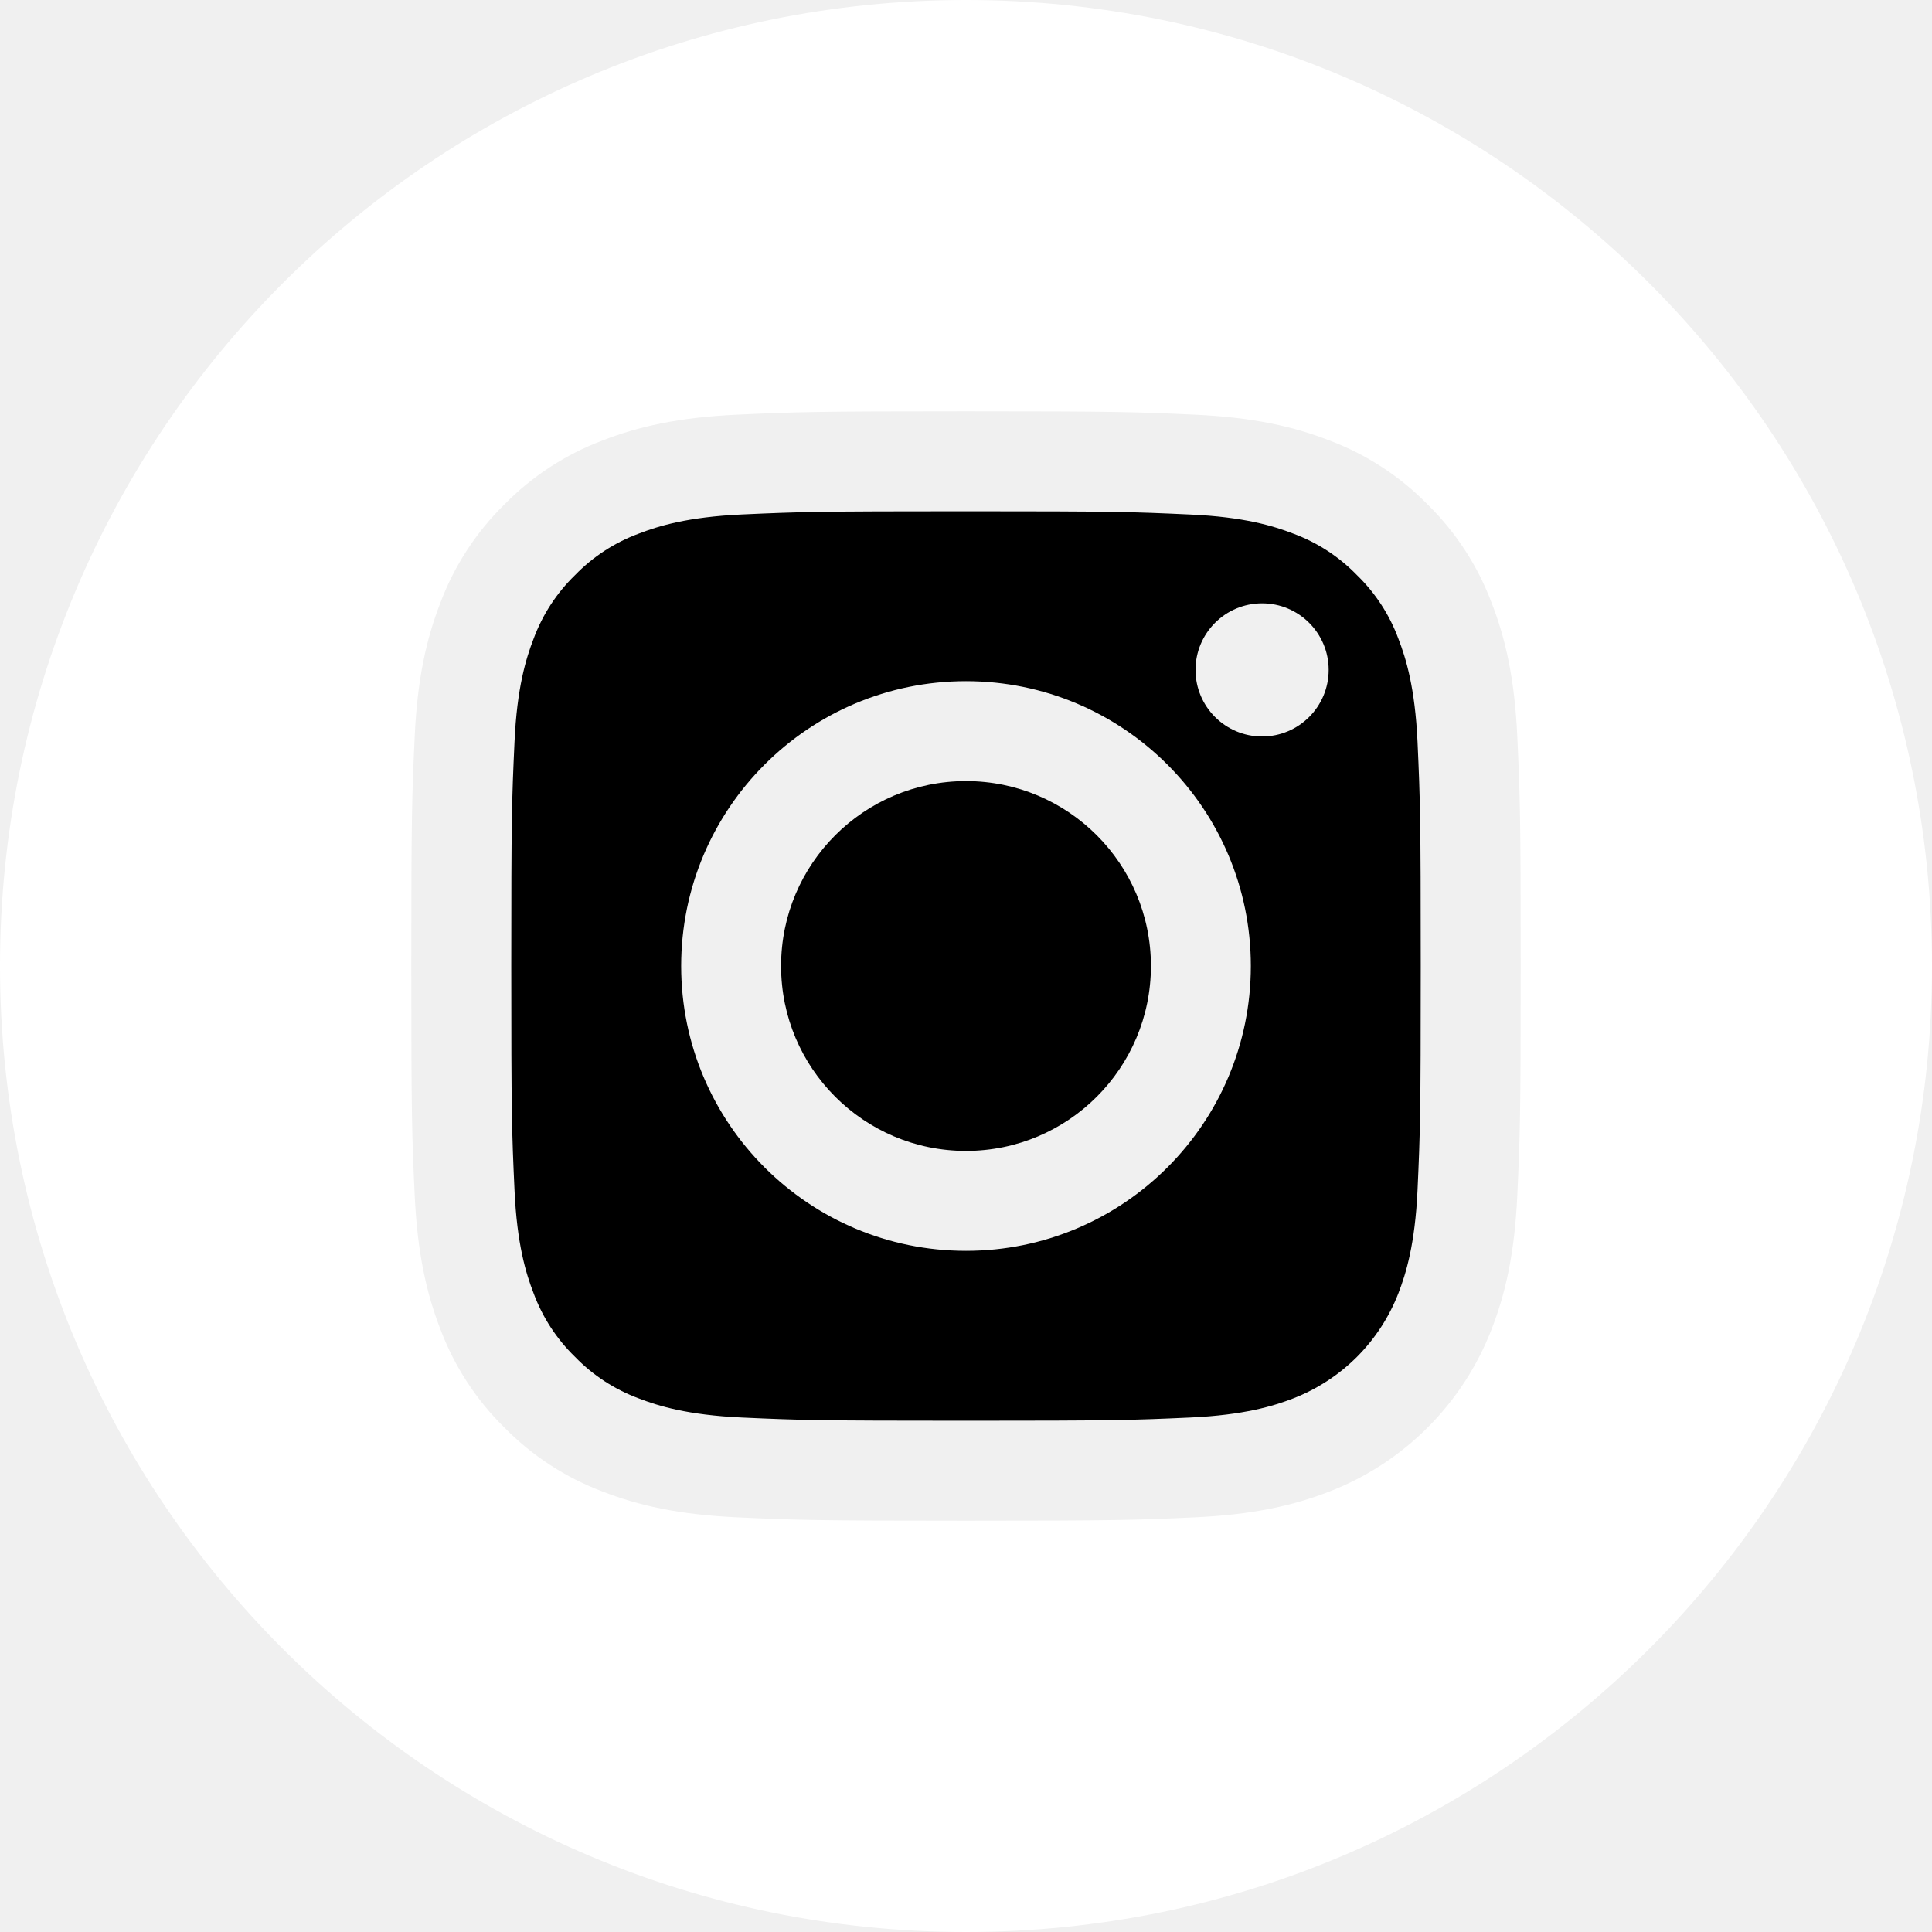
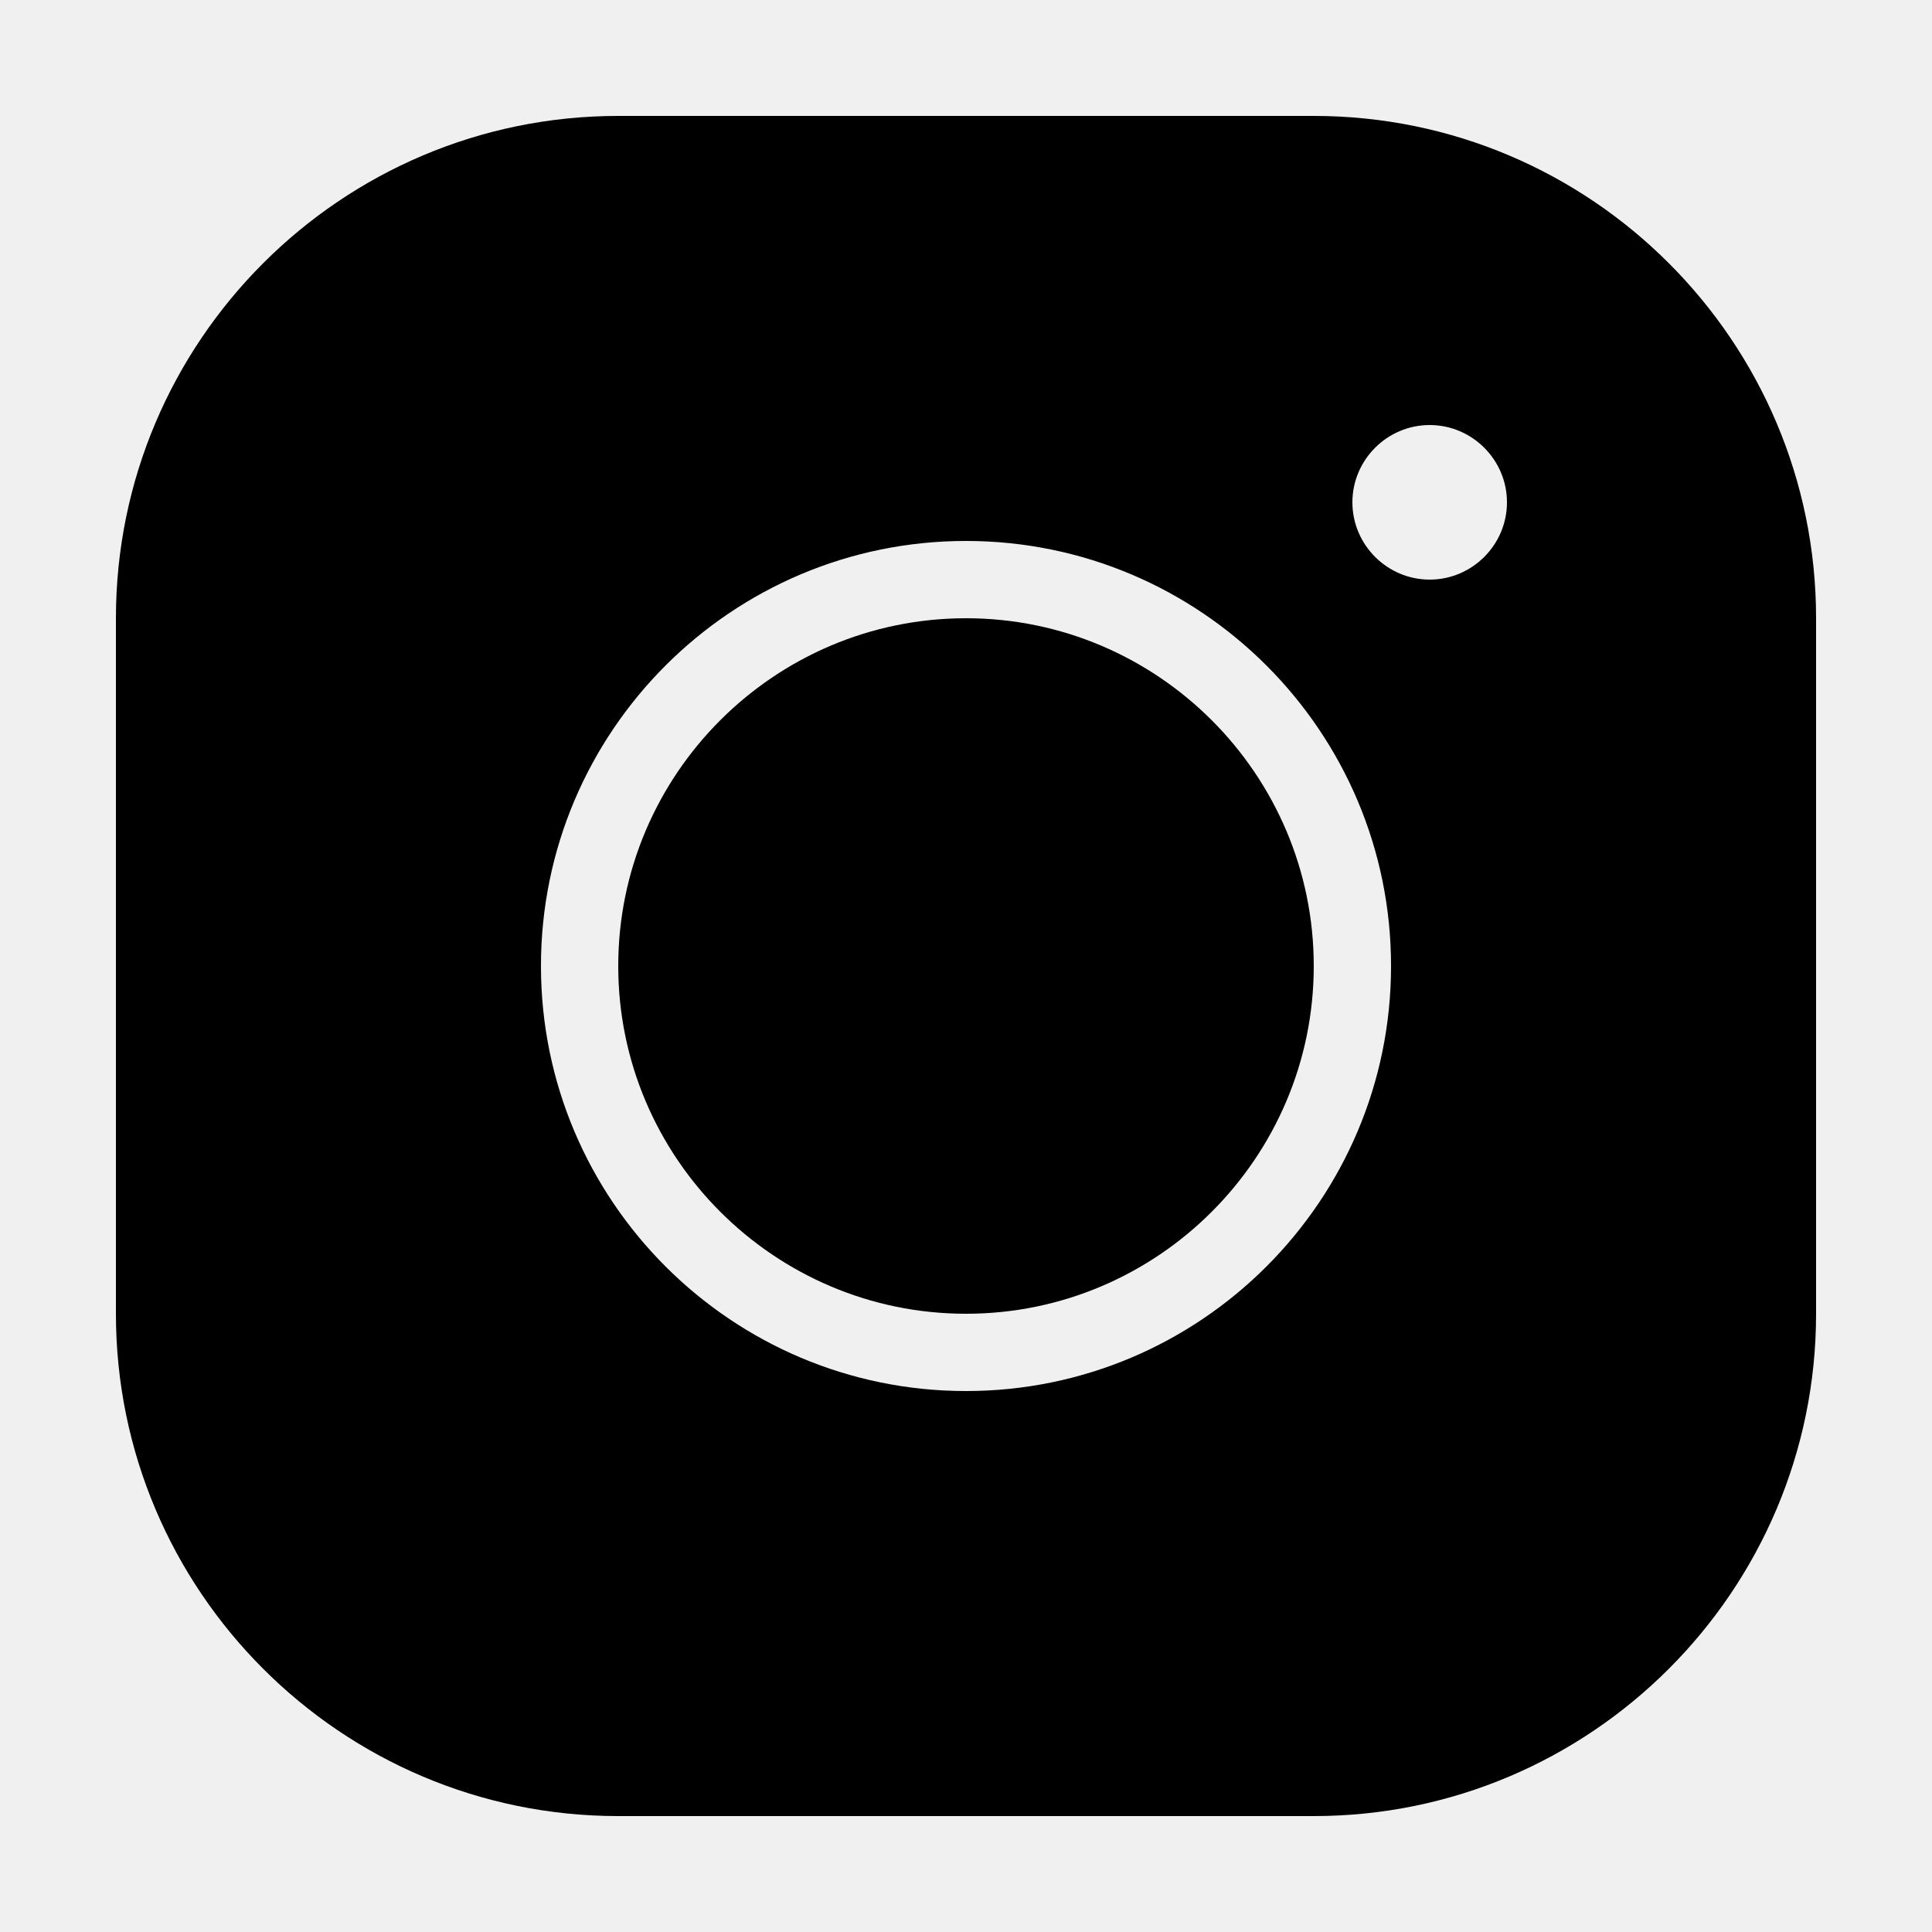
- <svg xmlns="http://www.w3.org/2000/svg" width="35" height="35" viewBox="0 0 35 35" fill="none">
-   <path d="M20.85 17.5C20.85 19.35 19.35 20.85 17.5 20.85C15.65 20.85 14.15 19.35 14.15 17.5C14.15 15.65 15.65 14.15 17.5 14.15C19.35 14.15 20.85 15.65 20.85 17.5Z" fill="currentColor" />
-   <path d="M25.334 11.573C25.173 11.137 24.916 10.742 24.582 10.418C24.258 10.084 23.863 9.827 23.427 9.666C23.072 9.529 22.541 9.365 21.561 9.321C20.501 9.272 20.183 9.262 17.5 9.262C14.817 9.262 14.499 9.272 13.439 9.32C12.46 9.365 11.928 9.529 11.574 9.666C11.137 9.827 10.742 10.084 10.418 10.418C10.084 10.742 9.827 11.137 9.666 11.573C9.529 11.928 9.365 12.46 9.321 13.439C9.272 14.499 9.262 14.817 9.262 17.5C9.262 20.183 9.272 20.501 9.321 21.561C9.365 22.541 9.529 23.073 9.666 23.427C9.827 23.863 10.084 24.258 10.418 24.582C10.742 24.916 11.137 25.173 11.573 25.334C11.928 25.471 12.46 25.635 13.439 25.68C14.499 25.728 14.816 25.738 17.5 25.738C20.183 25.738 20.501 25.728 21.561 25.68C22.54 25.635 23.073 25.471 23.427 25.334C23.86 25.166 24.253 24.91 24.582 24.582C24.91 24.253 25.166 23.86 25.334 23.427C25.471 23.072 25.635 22.541 25.68 21.561C25.728 20.501 25.738 20.183 25.738 17.5C25.738 14.817 25.728 14.499 25.68 13.439C25.635 12.46 25.471 11.928 25.334 11.573ZM17.5 22.66C14.65 22.66 12.34 20.35 12.34 17.5C12.34 14.65 14.65 12.34 17.5 12.34C20.35 12.34 22.66 14.65 22.66 17.5C22.66 20.35 20.35 22.66 17.5 22.66ZM22.864 13.342C22.198 13.342 21.658 12.802 21.658 12.136C21.658 11.47 22.198 10.93 22.864 10.93C23.53 10.93 24.07 11.47 24.07 12.136C24.07 12.802 23.53 13.342 22.864 13.342Z" fill="currentColor" />
-   <path d="M17.5 0C7.837 0 0 7.837 0 17.5C0 27.163 7.837 35 17.5 35C27.163 35 35 27.163 35 17.5C35 7.837 27.163 0 17.5 0ZM27.488 21.643C27.44 22.713 27.27 23.443 27.021 24.082C26.763 24.75 26.368 25.356 25.862 25.862C25.356 26.368 24.75 26.763 24.082 27.021C23.443 27.27 22.713 27.439 21.643 27.488C20.572 27.537 20.229 27.549 17.5 27.549C14.771 27.549 14.429 27.537 13.357 27.488C12.288 27.439 11.557 27.27 10.918 27.021C10.247 26.769 9.64 26.373 9.138 25.862C8.627 25.36 8.231 24.753 7.979 24.082C7.731 23.443 7.561 22.713 7.512 21.643C7.463 20.571 7.451 20.229 7.451 17.5C7.451 14.771 7.463 14.429 7.512 13.357C7.56 12.287 7.73 11.557 7.979 10.918C8.231 10.247 8.627 9.64 9.138 9.138C9.64 8.627 10.247 8.231 10.918 7.979C11.557 7.73 12.287 7.561 13.357 7.512C14.429 7.463 14.771 7.451 17.5 7.451C20.229 7.451 20.571 7.463 21.643 7.512C22.713 7.561 23.443 7.73 24.082 7.979C24.753 8.231 25.36 8.627 25.862 9.138C26.373 9.64 26.769 10.247 27.021 10.918C27.27 11.557 27.44 12.287 27.488 13.357C27.537 14.429 27.549 14.771 27.549 17.5C27.549 20.229 27.537 20.571 27.488 21.643Z" fill="white" />
+ <svg xmlns="http://www.w3.org/2000/svg" viewBox="0 0 50 50">
+   <path d="M 16 3 C 8.83 3 3 8.83 3 16 L 3 34 C 3 41.17 8.83 47 16 47 L 34 47 C 41.17 47 47 41.17 47 34 L 47 16 C 47 8.83 41.17 3 34 3 L 16 3 z M 37 11 C 38.1 11 39 11.9 39 13 C 39 14.1 38.1 15 37 15 C 35.9 15 35 14.1 35 13 C 35 11.9 35.9 11 37 11 z M 25 14 C 31.07 14 36 18.93 36 25 C 36 31.07 31.07 36 25 36 C 18.93 36 14 31.07 14 25 C 14 18.93 18.93 14 25 14 z M 25 16 C 20.04 16 16 20.04 16 25 C 16 29.96 20.04 34 25 34 C 29.96 34 34 29.96 34 25 C 34 20.04 29.96 16 25 16 z" fill="currentColor" />
</svg>
